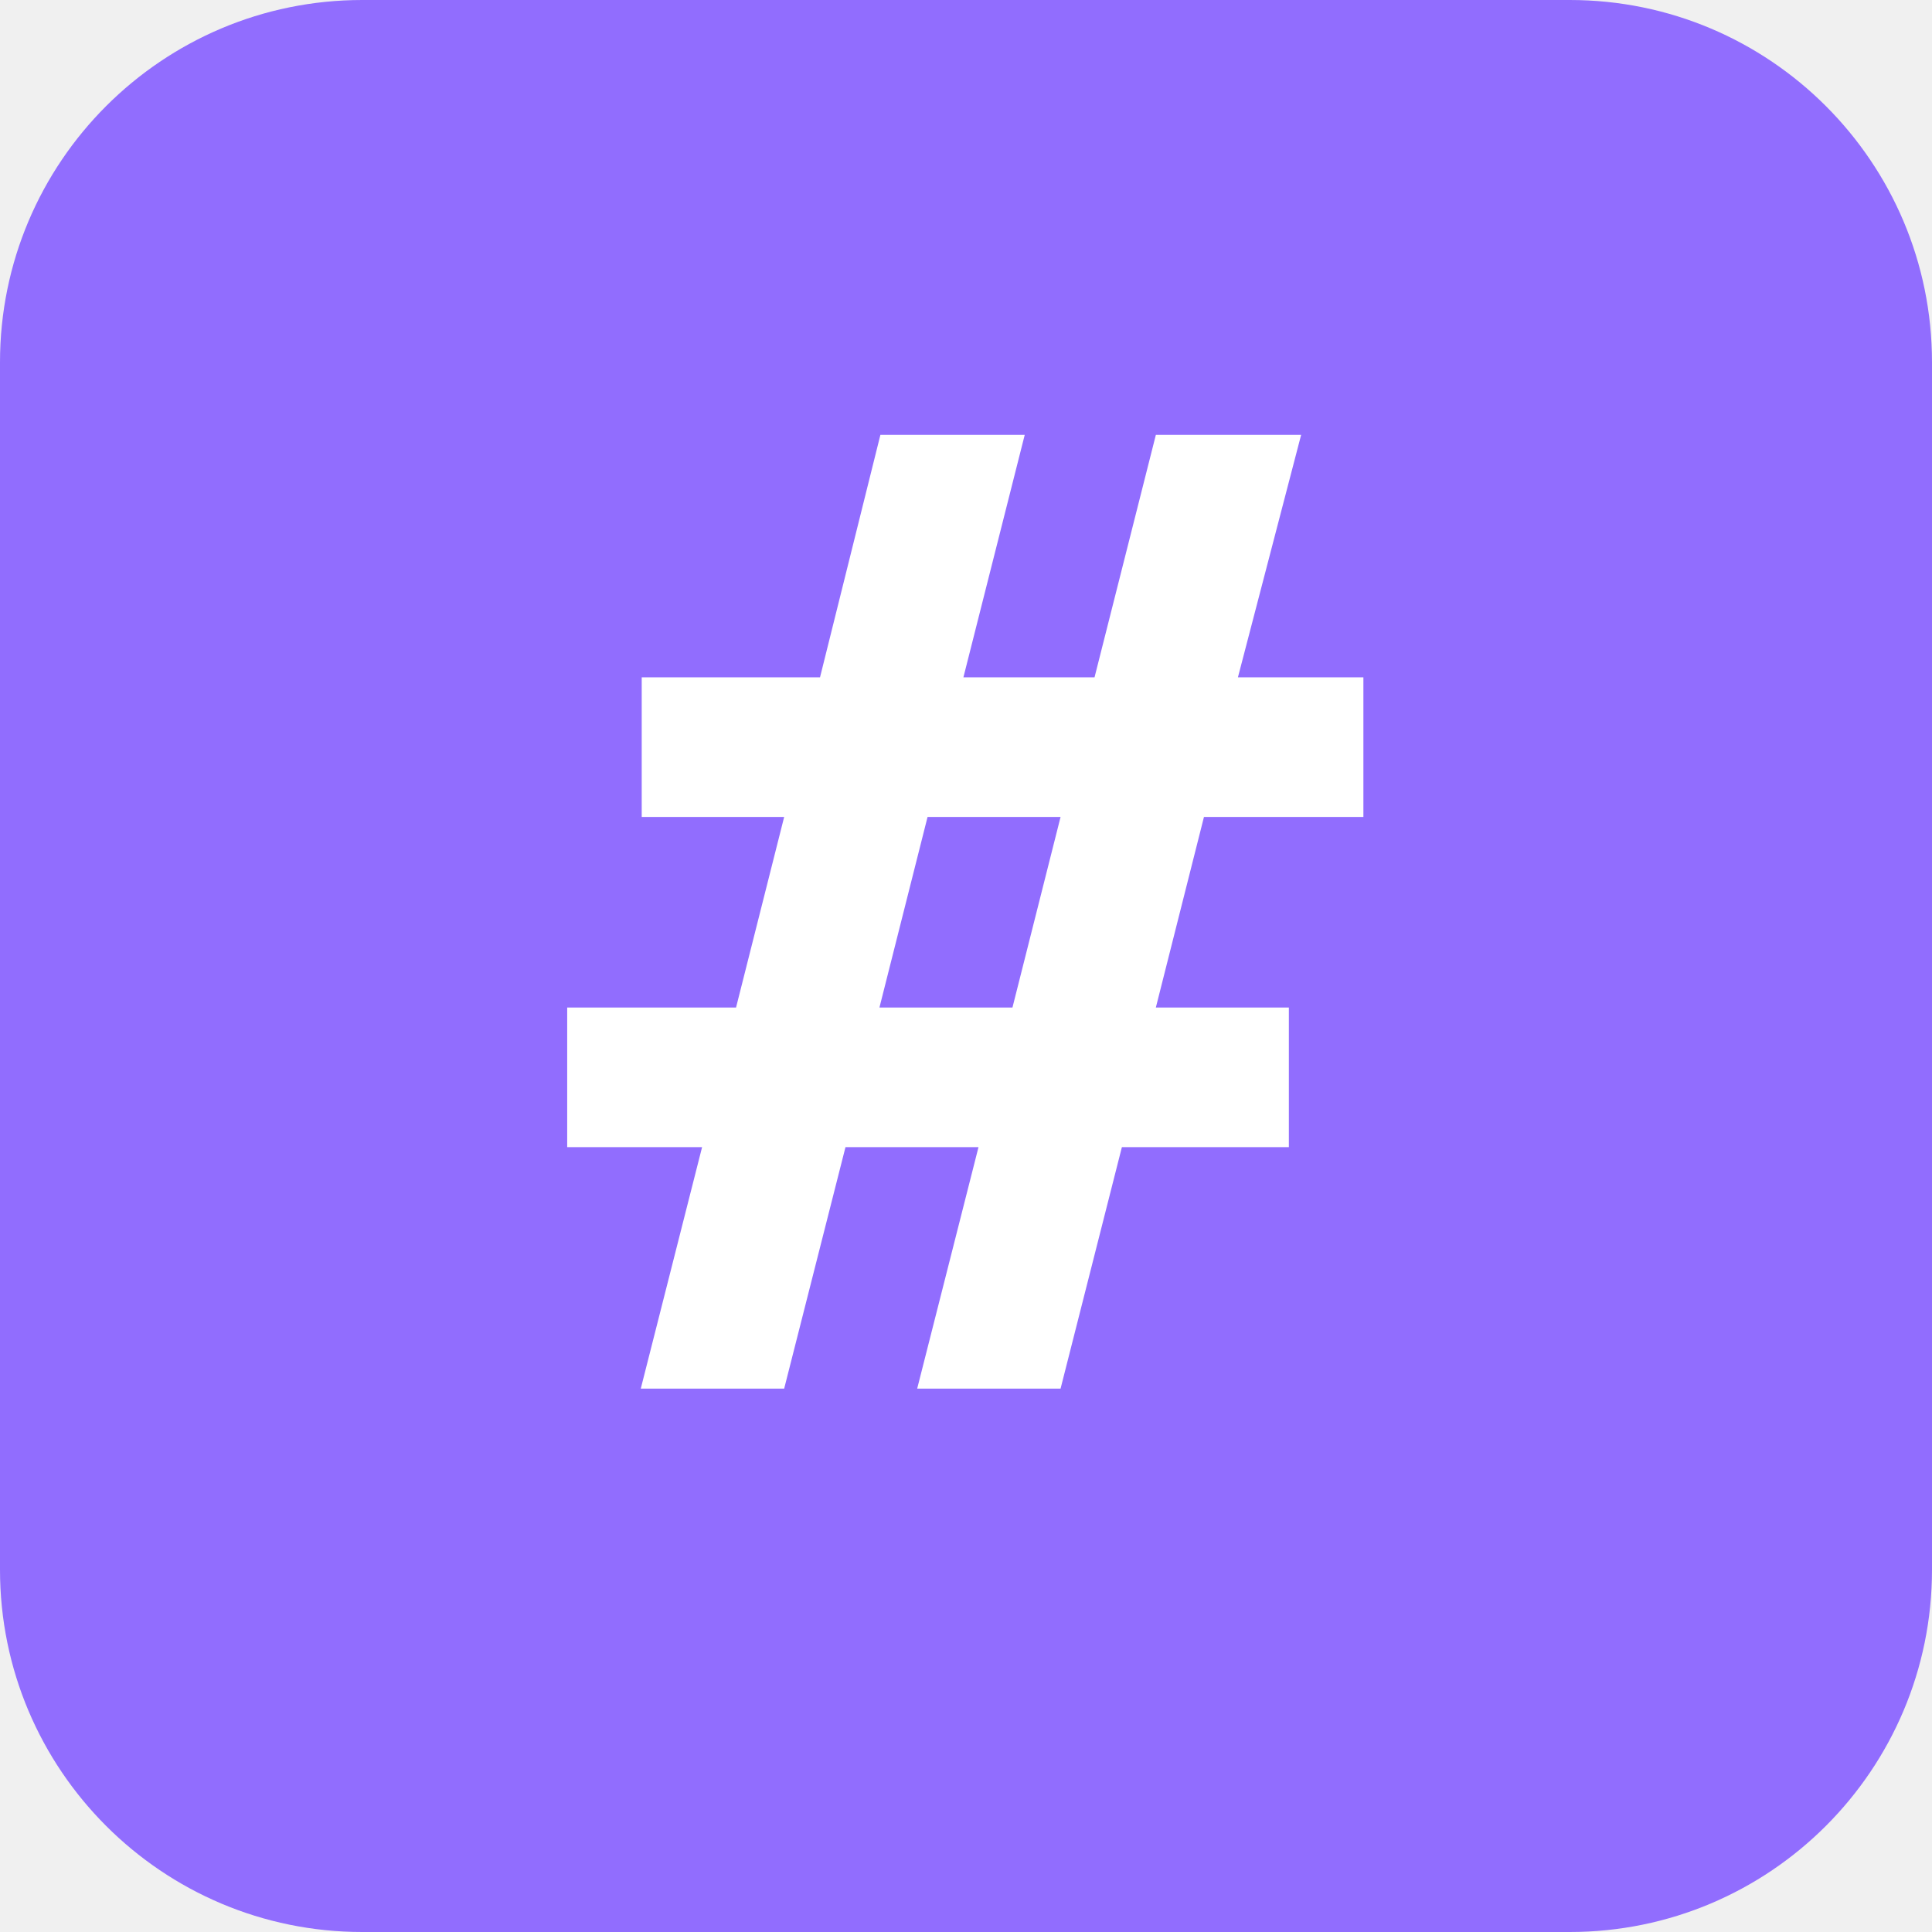
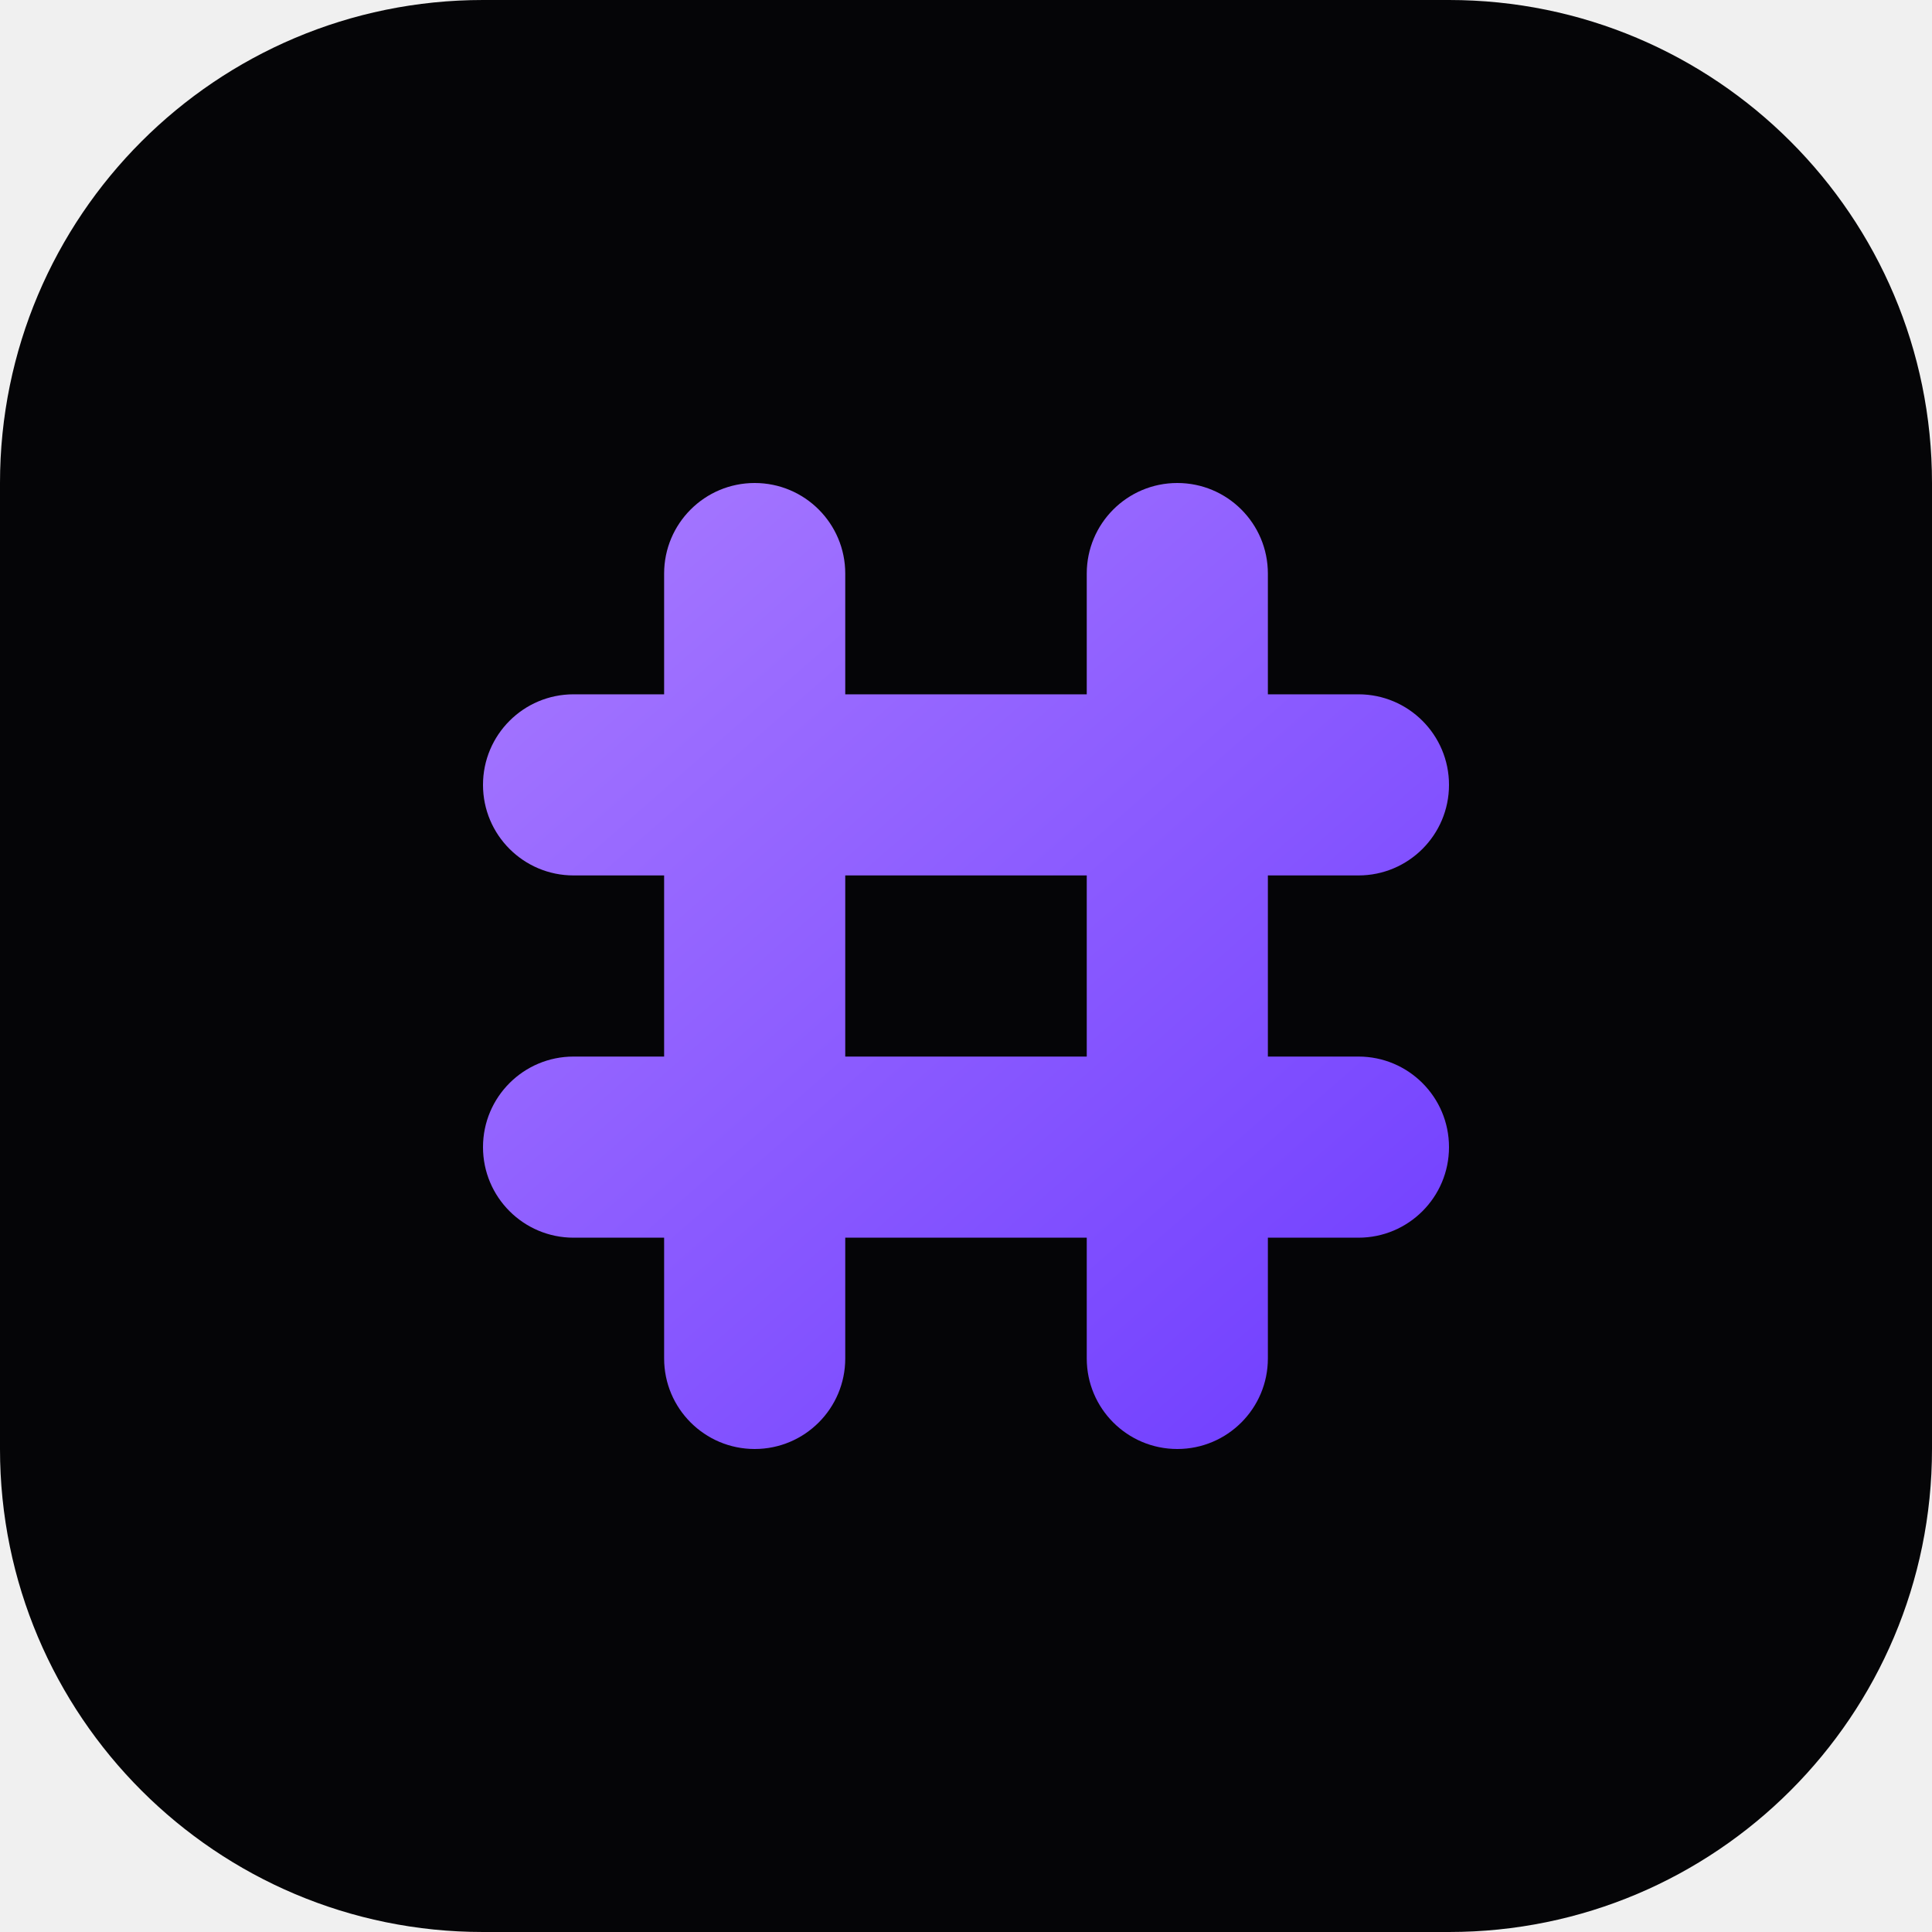
- <svg xmlns="http://www.w3.org/2000/svg" viewBox="0 0 32 32">
-   <rect width="32" height="32" rx="6" fill="#916dfe" />
-   <text x="16" y="23" font-size="22" font-family="monospace" font-weight="bold" fill="white" text-anchor="middle">#</text>
+ <svg xmlns="http://www.w3.org/2000/svg" viewBox="0 0 64 64" role="img" aria-label="hashtree.cc">
+   <rect width="64" height="64" rx="16" fill="#050507" />
+   <defs>
+     <linearGradient id="hash" x1="18" y1="16" x2="46" y2="48" gradientUnits="userSpaceOnUse">
+       <stop offset="0" stop-color="#a779ff" />
+       <stop offset="1" stop-color="#6f3dff" />
+     </linearGradient>
+   </defs>
+   <g fill="url(#hash)">
+     <rect x="22" y="16" width="6" height="32" rx="3" />
+     <rect x="36" y="16" width="6" height="32" rx="3" />
+     <rect x="16" y="23" width="32" height="6" rx="3" />
+     <rect x="16" y="35" width="32" height="6" rx="3" />
+   </g>
</svg>
